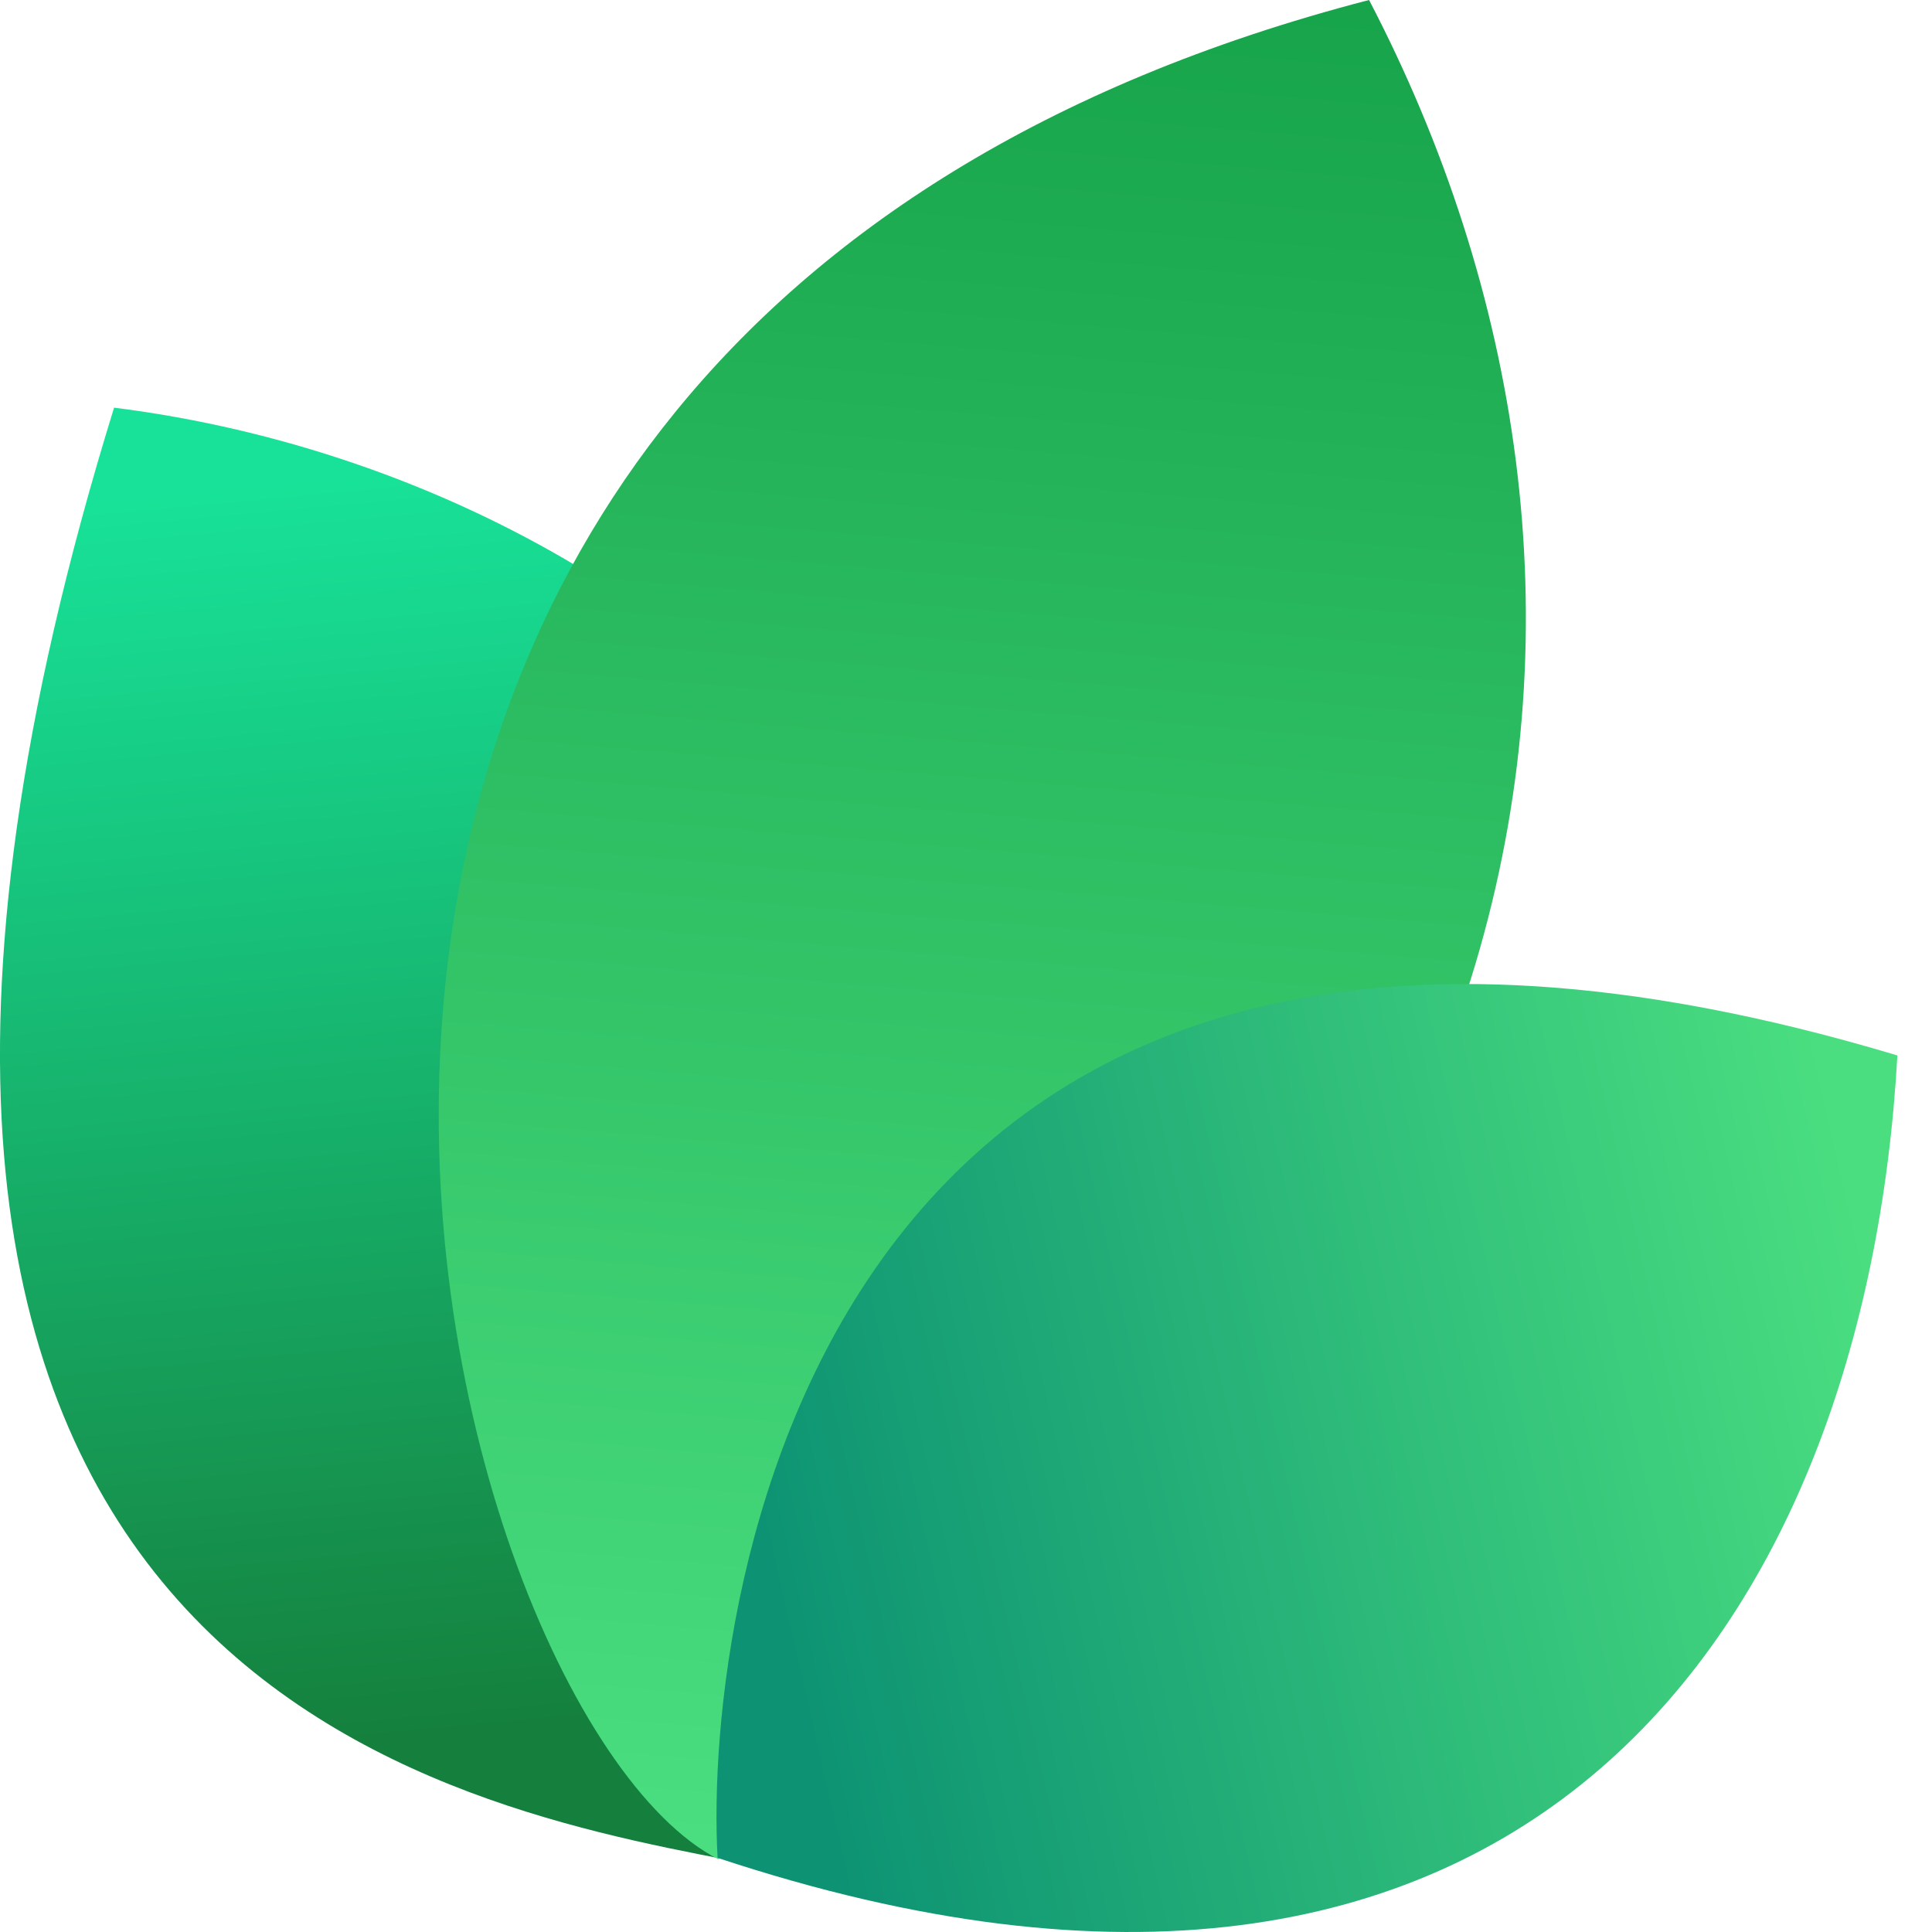
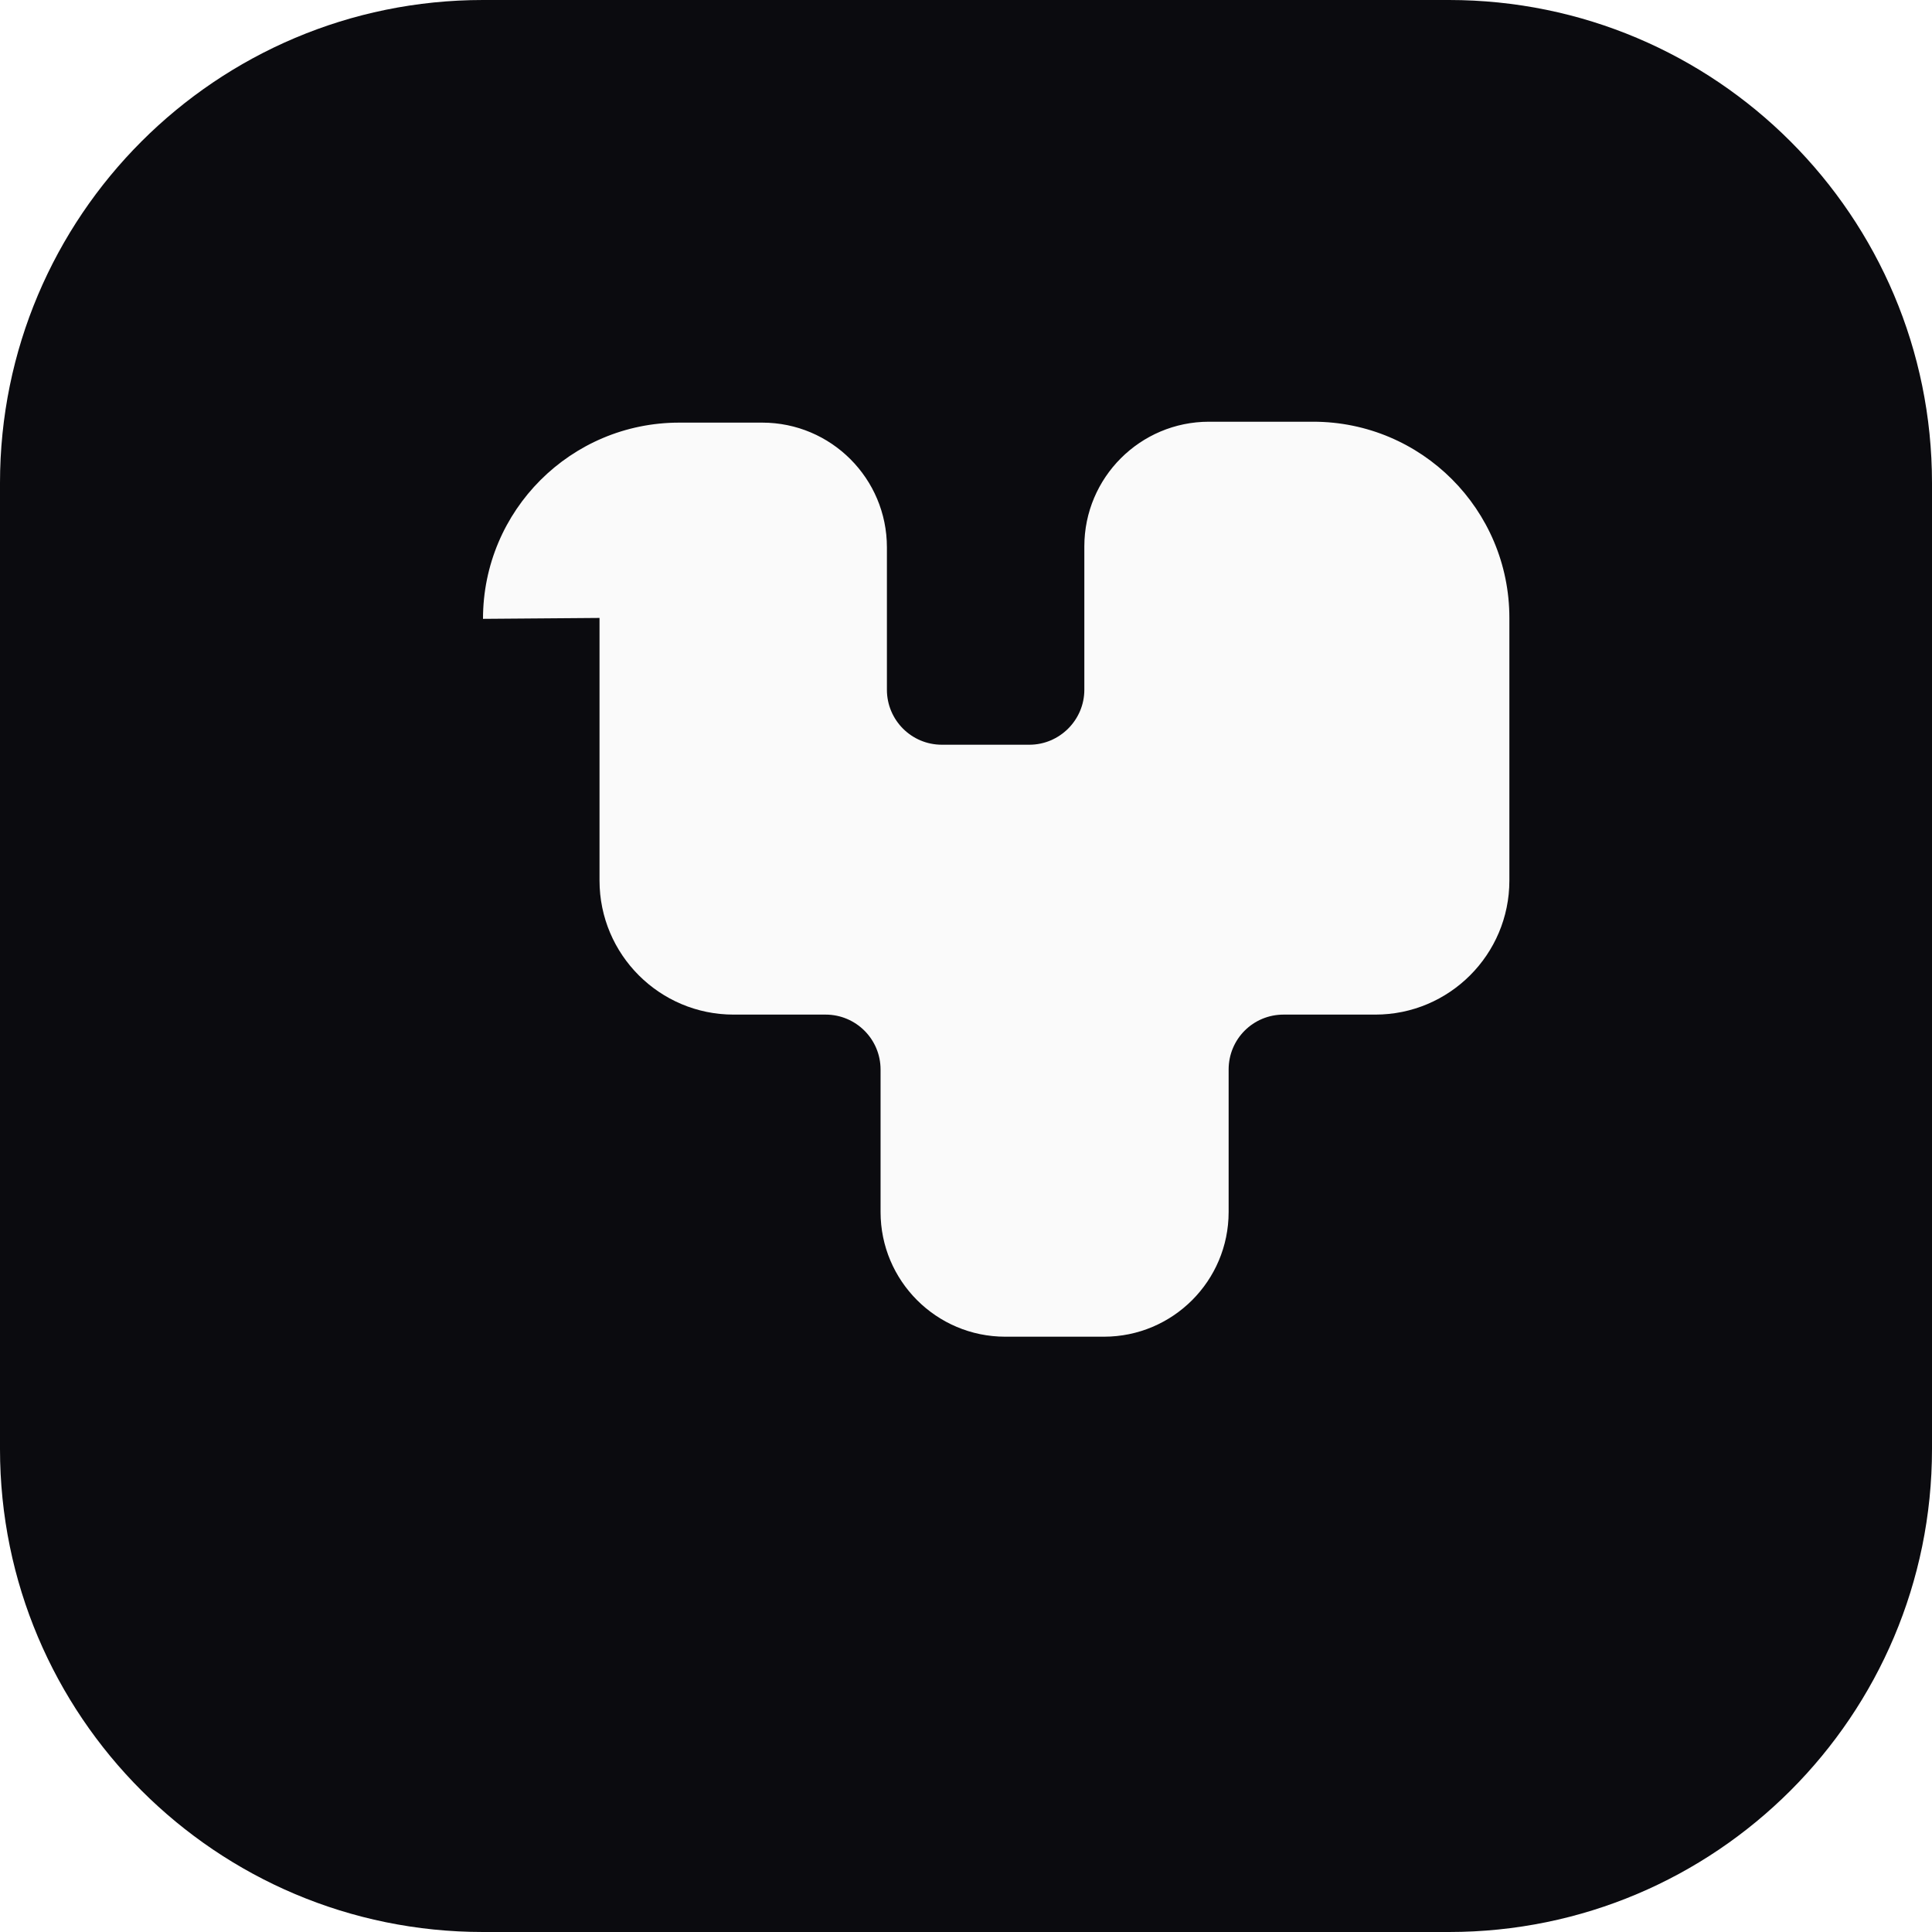
- <svg xmlns="http://www.w3.org/2000/svg" width="24" height="24" viewBox="0 0 24 24" fill="none">
-   <path d="M9.061 23.108C5.268 22.377 -3.391 20.627 1.417 5.064C9.634 6.099 16.973 14.064 9.061 23.108Z" fill="url(#paint0_linear_17557_2021)" />
-   <path d="M8.919 23.094C5.276 21.222 0.784 4.209 17.007 0C20.757 7.193 19.621 16.545 8.919 23.094Z" fill="url(#paint1_linear_17557_2021)" />
-   <path d="M8.914 23.079C8.735 19.882 10.159 9.085 23.57 13.111C23.181 20.123 18.984 26.418 8.914 23.079Z" fill="url(#paint2_linear_17557_2021)" />
-   <defs>
-     <linearGradient id="paint0_linear_17557_2021" x1="3.776" y1="5.916" x2="5.232" y2="21.559" gradientUnits="userSpaceOnUse">
-       <stop stop-color="#18E299" />
-       <stop offset="1" stop-color="#15803D" />
-     </linearGradient>
-     <linearGradient id="paint1_linear_17557_2021" x1="12.171" y1="-0.718" x2="10.19" y2="22.983" gradientUnits="userSpaceOnUse">
-       <stop stop-color="#16A34A" />
-       <stop offset="1" stop-color="#4ADE80" />
-     </linearGradient>
-     <linearGradient id="paint2_linear_17557_2021" x1="23.133" y1="15.353" x2="9.338" y2="18.52" gradientUnits="userSpaceOnUse">
-       <stop stop-color="#4ADE80" />
-       <stop offset="1" stop-color="#0D9373" />
-     </linearGradient>
-   </defs>
+ <svg xmlns="http://www.w3.org/2000/svg" width="64" height="64" viewBox="0 0 64 64" fill="none">
+   <rect width="64" height="64" rx="16" fill="#0B0B0F" />
+   <path fill="#FAFAFA" d="M16 20.5c0-3.59 2.91-6.5 6.5-6.5h2.75c2.28 0 4.13 1.85 4.13 4.13v4.72c0 1 .81 1.82 1.82 1.82h2.9c1 0 1.82-.82 1.82-1.82V18.1c0-2.28 1.85-4.13 4.13-4.13H43.5c3.59 0 6.5 2.91 6.5 6.5v8.7c0 2.45-1.99 4.44-4.44 4.44h-3.04c-1.01 0-1.82.81-1.82 1.82v4.72c0 2.28-1.85 4.13-4.13 4.13H33.3c-2.28 0-4.13-1.85-4.13-4.13v-4.72c0-1.01-.82-1.82-1.82-1.82H24.3c-2.45 0-4.44-1.99-4.44-4.44v-8.7Z" />
</svg>
